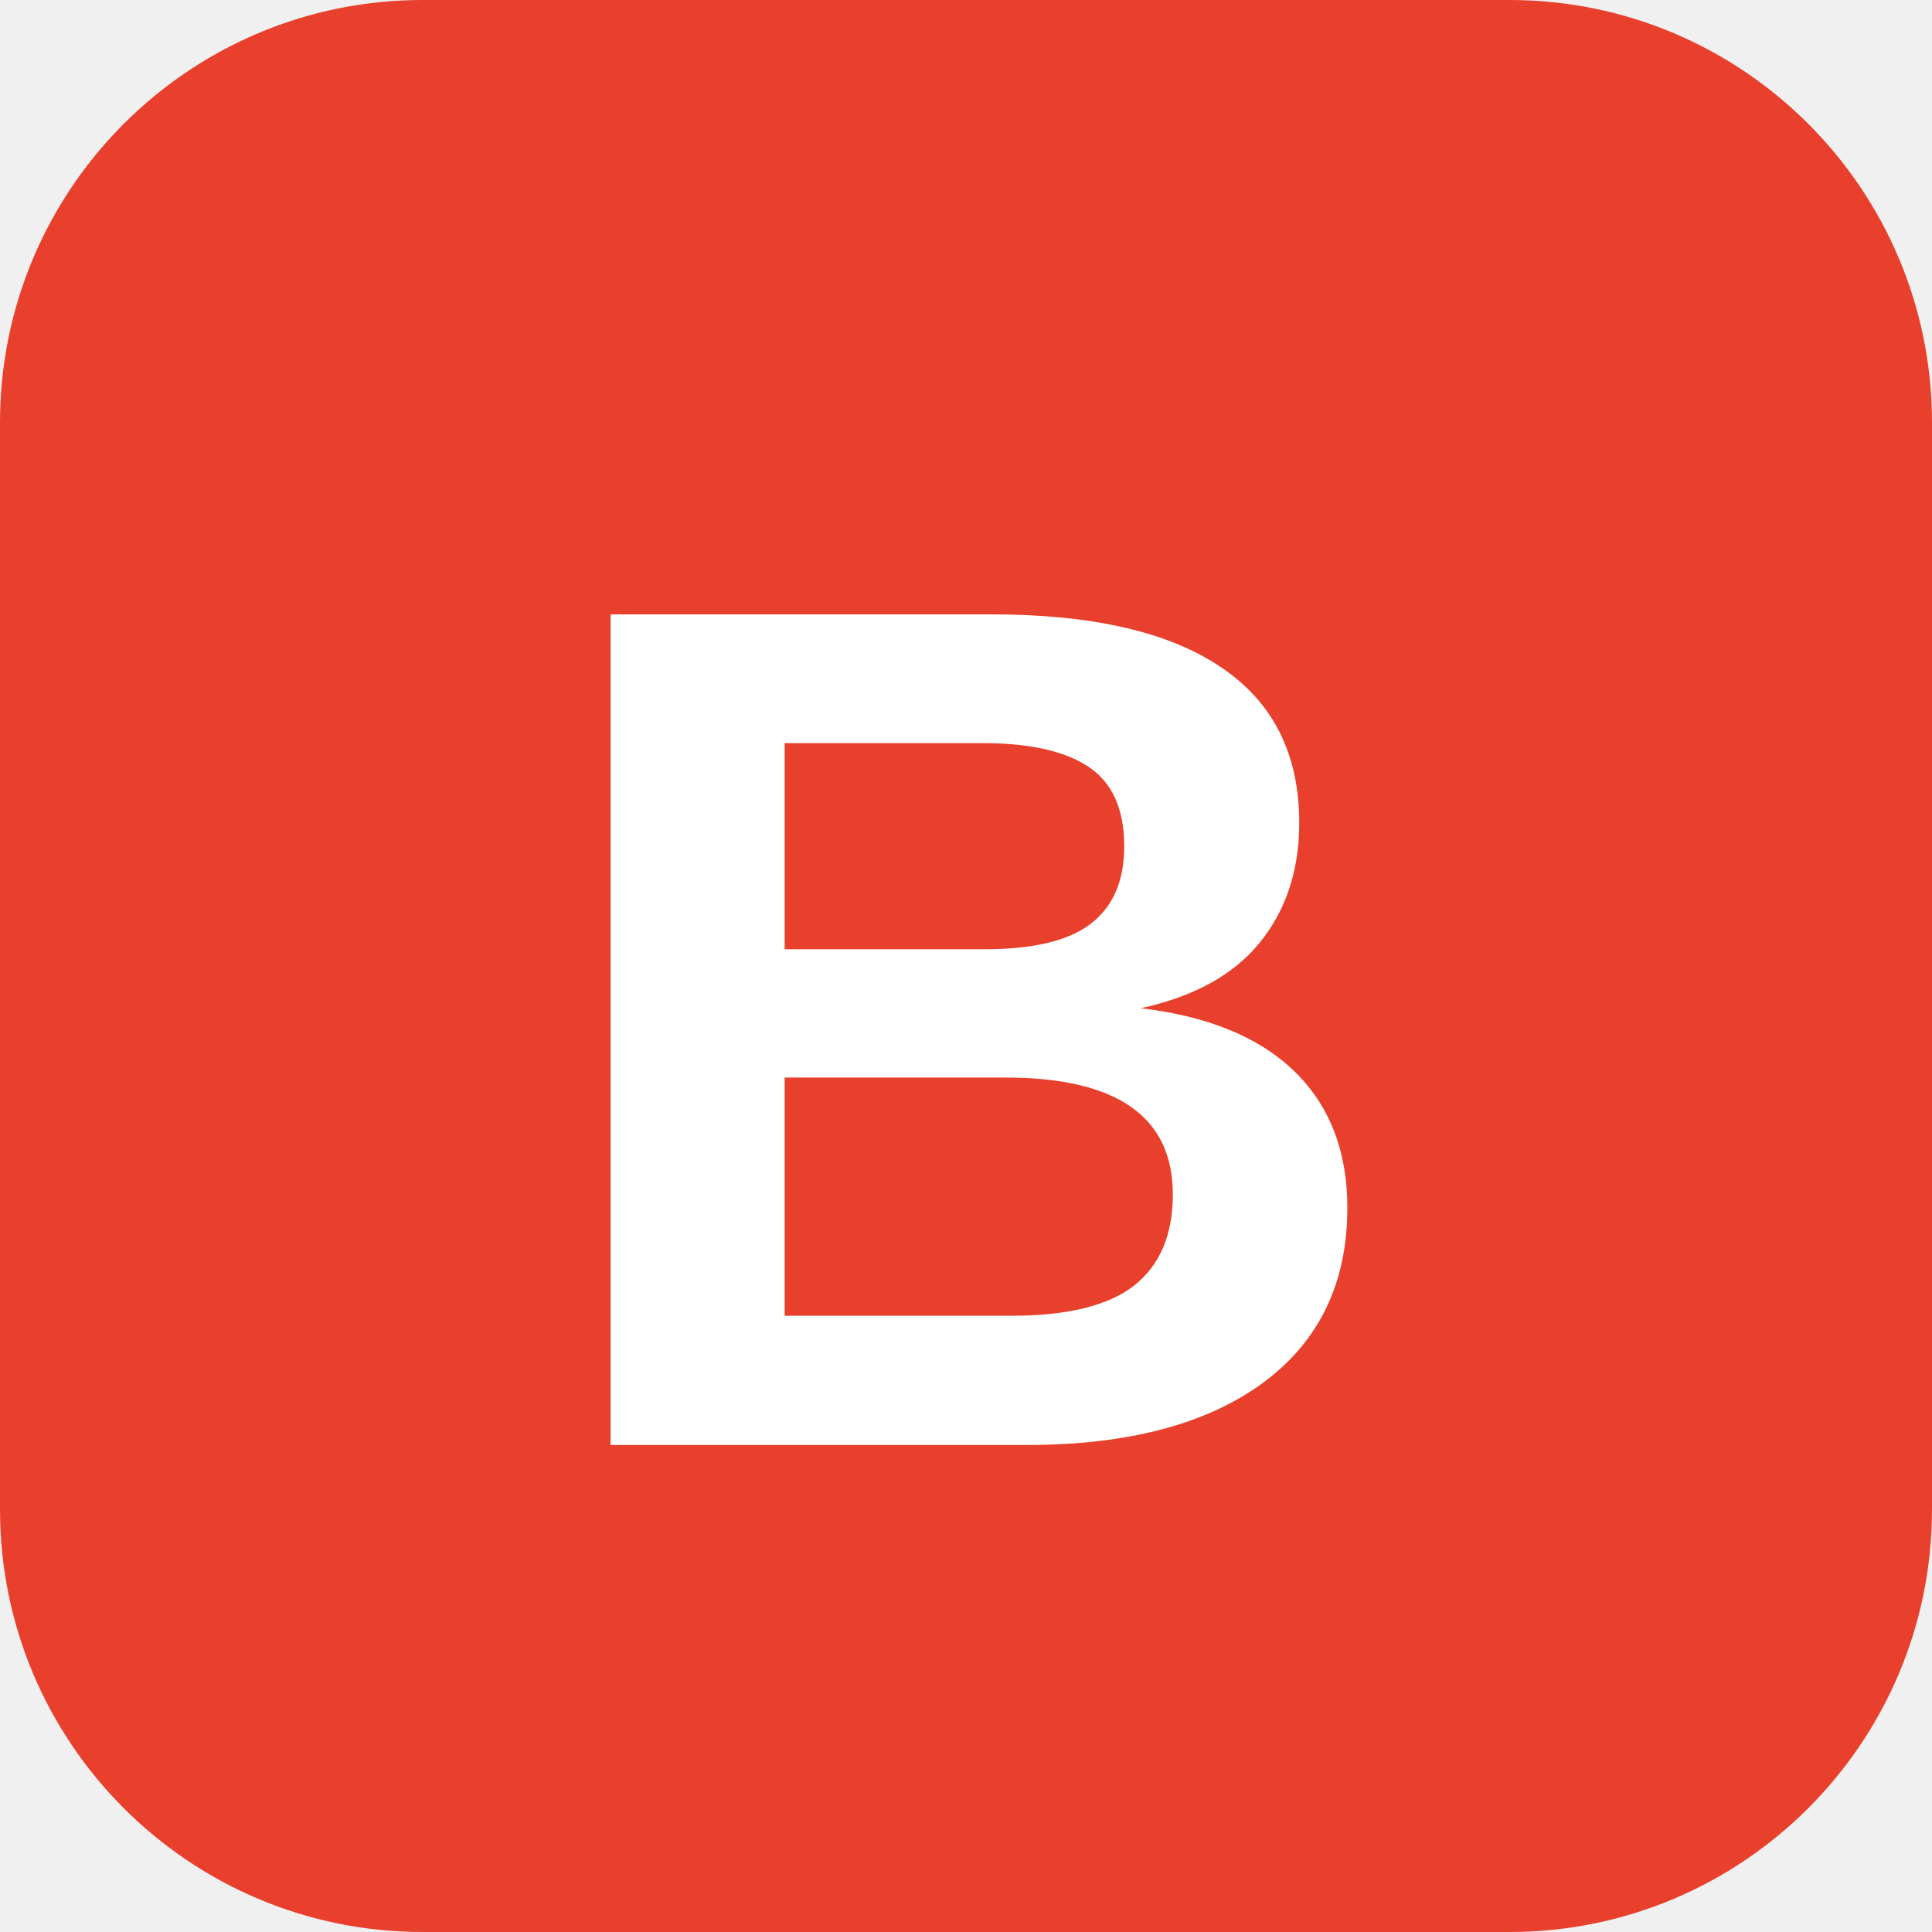
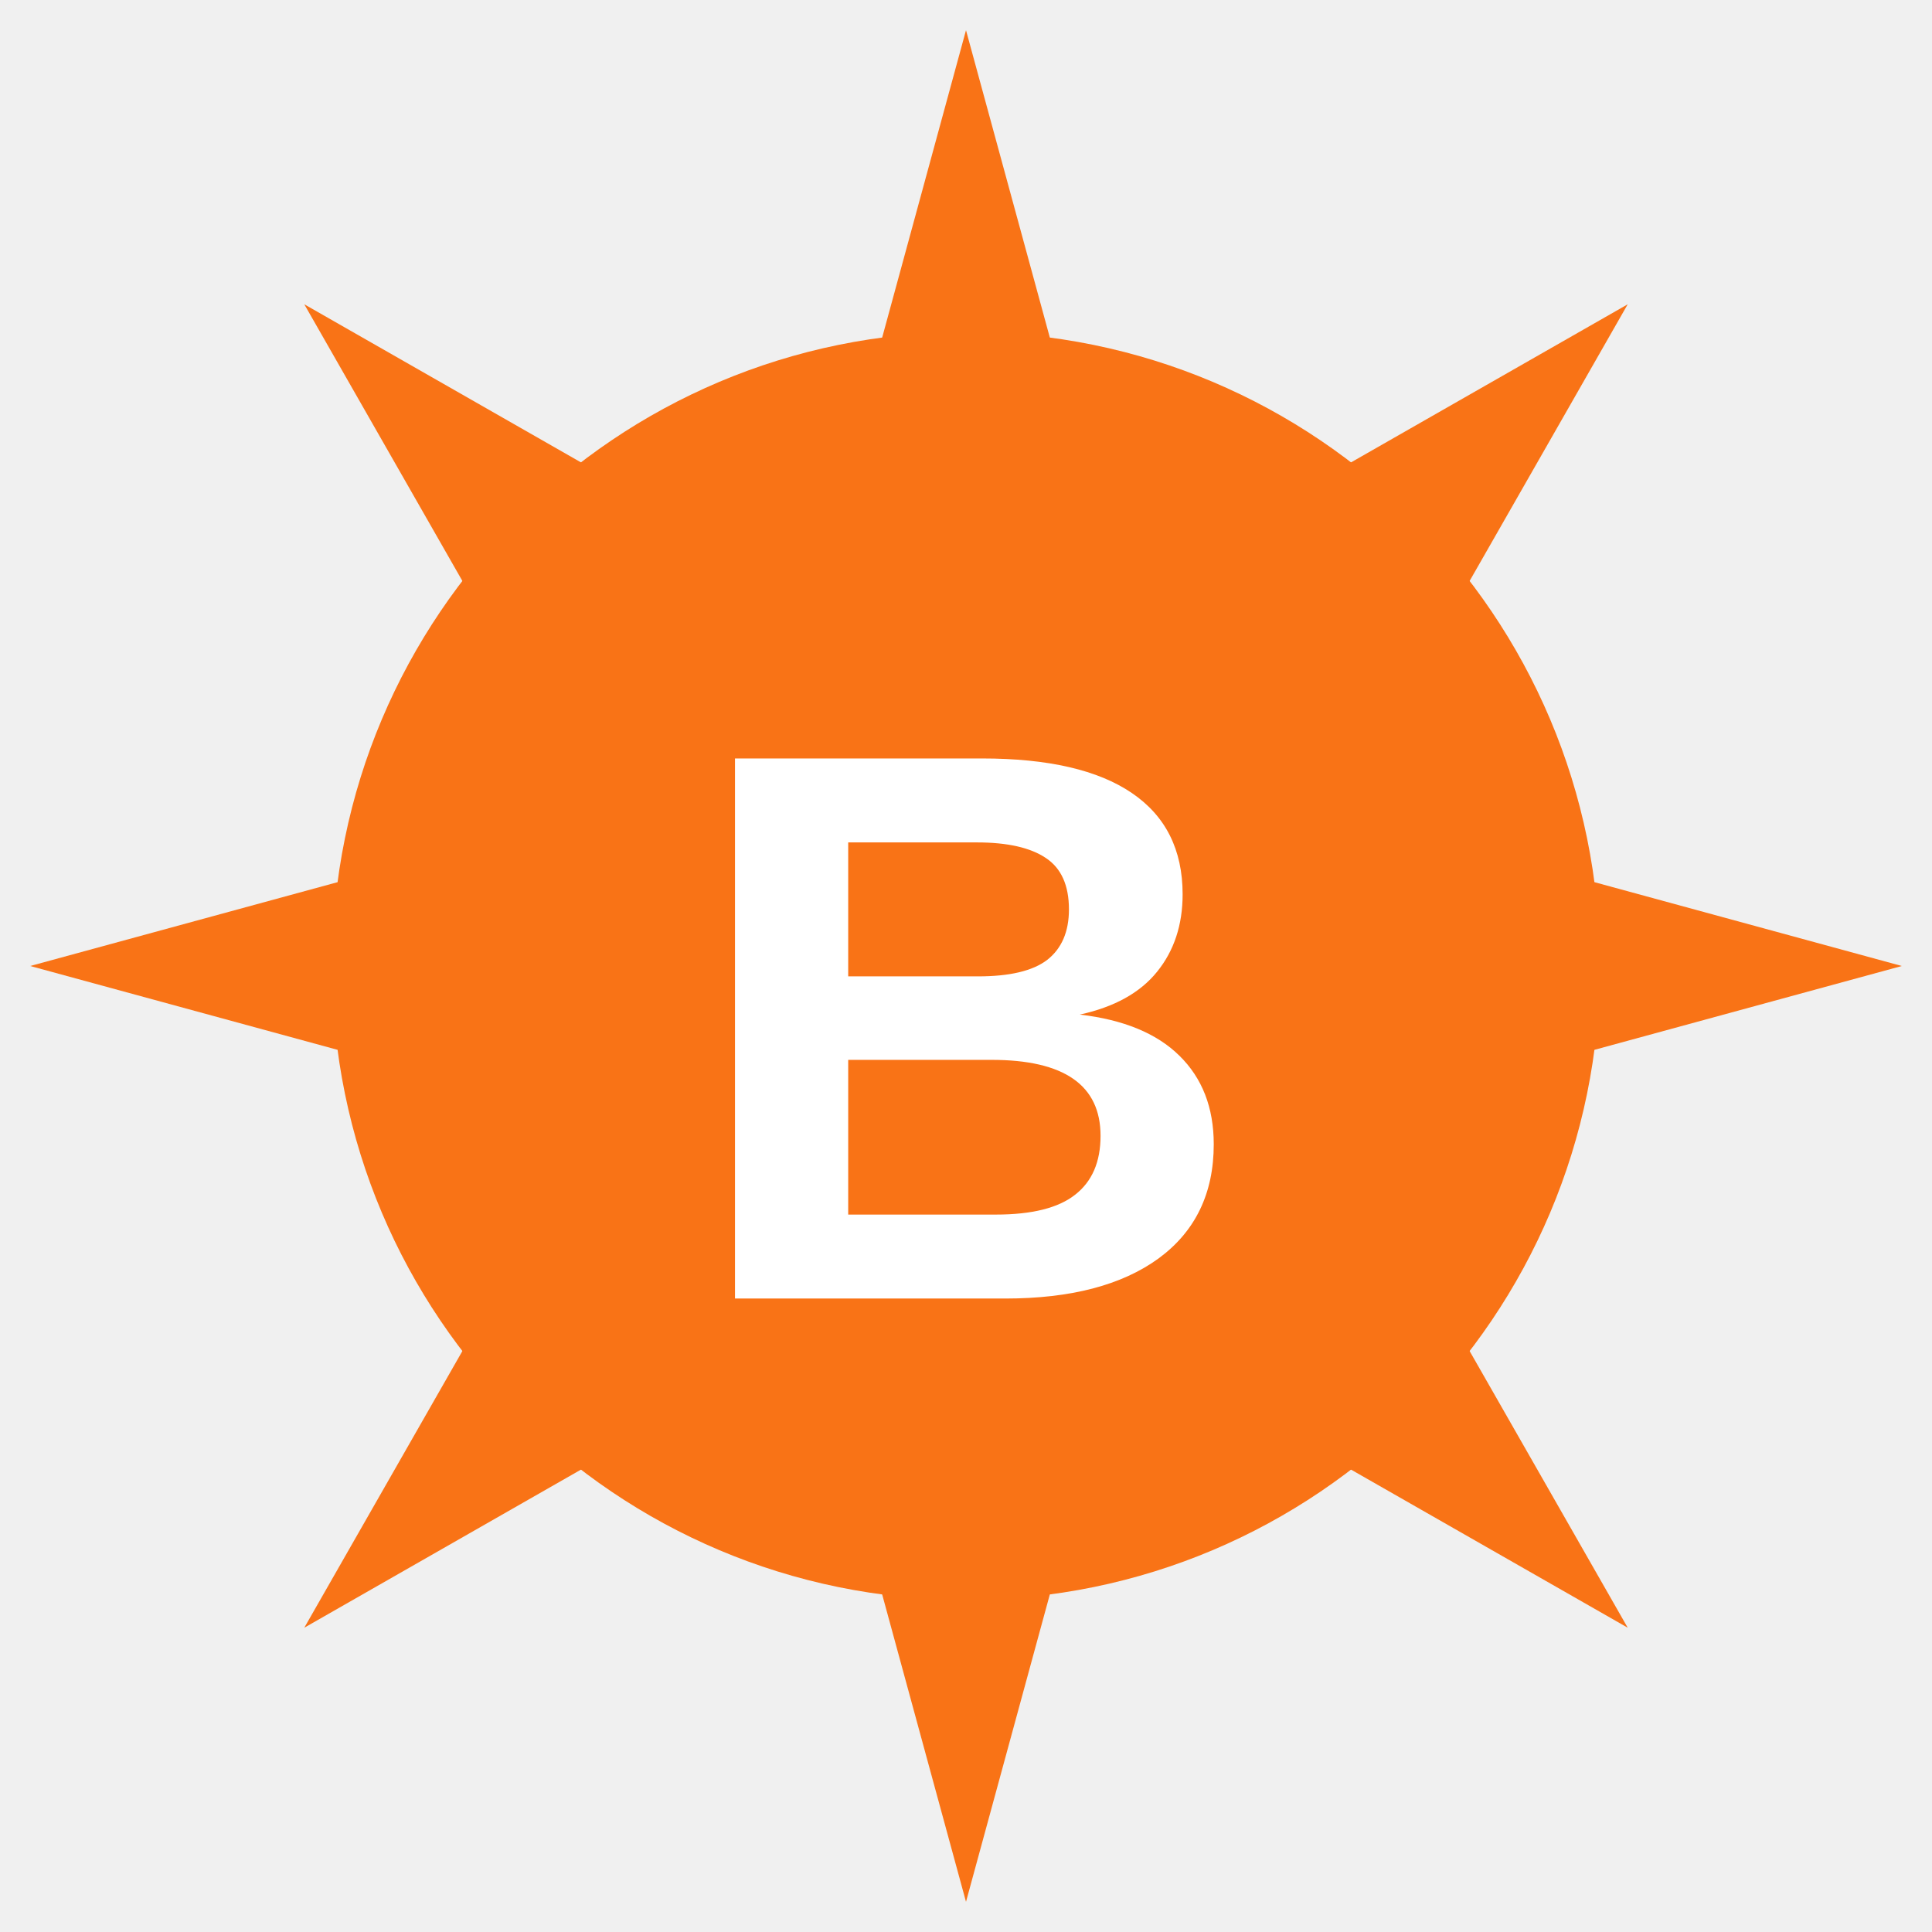
<svg xmlns="http://www.w3.org/2000/svg" viewBox="0 0 64 64" width="64" height="64">
-   <rect width="64" height="64" rx="14" fill="#e8402c" />
-   <text x="32" y="34" text-anchor="middle" dominant-baseline="central" font-family="Arial, Helvetica, sans-serif" font-weight="800" font-size="40" fill="#ffffff">B</text>
+   <g fill="#f97316">
+     <polygon points="52,29 63,32 52,35" transform="rotate(0 32 32)" />
+     <polygon points="52,29 63,32 52,35" transform="rotate(45 32 32)" />
+     <polygon points="52,29 63,32 52,35" transform="rotate(90 32 32)" />
+     <polygon points="52,29 63,32 52,35" transform="rotate(135 32 32)" />
+     <polygon points="52,29 63,32 52,35" transform="rotate(180 32 32)" />
+     <polygon points="52,29 63,32 52,35" transform="rotate(225 32 32)" />
+     <polygon points="52,29 63,32 52,35" transform="rotate(270 32 32)" />
+     <polygon points="52,29 63,32 52,35" transform="rotate(315 32 32)" />
+   </g>
+   <circle cx="32" cy="32" r="21" fill="#f97316" />
+   <text x="32" y="34" text-anchor="middle" dominant-baseline="central" font-family="Arial, Helvetica, sans-serif" font-weight="800" font-size="26" fill="#ffffff">B</text>
</svg>
